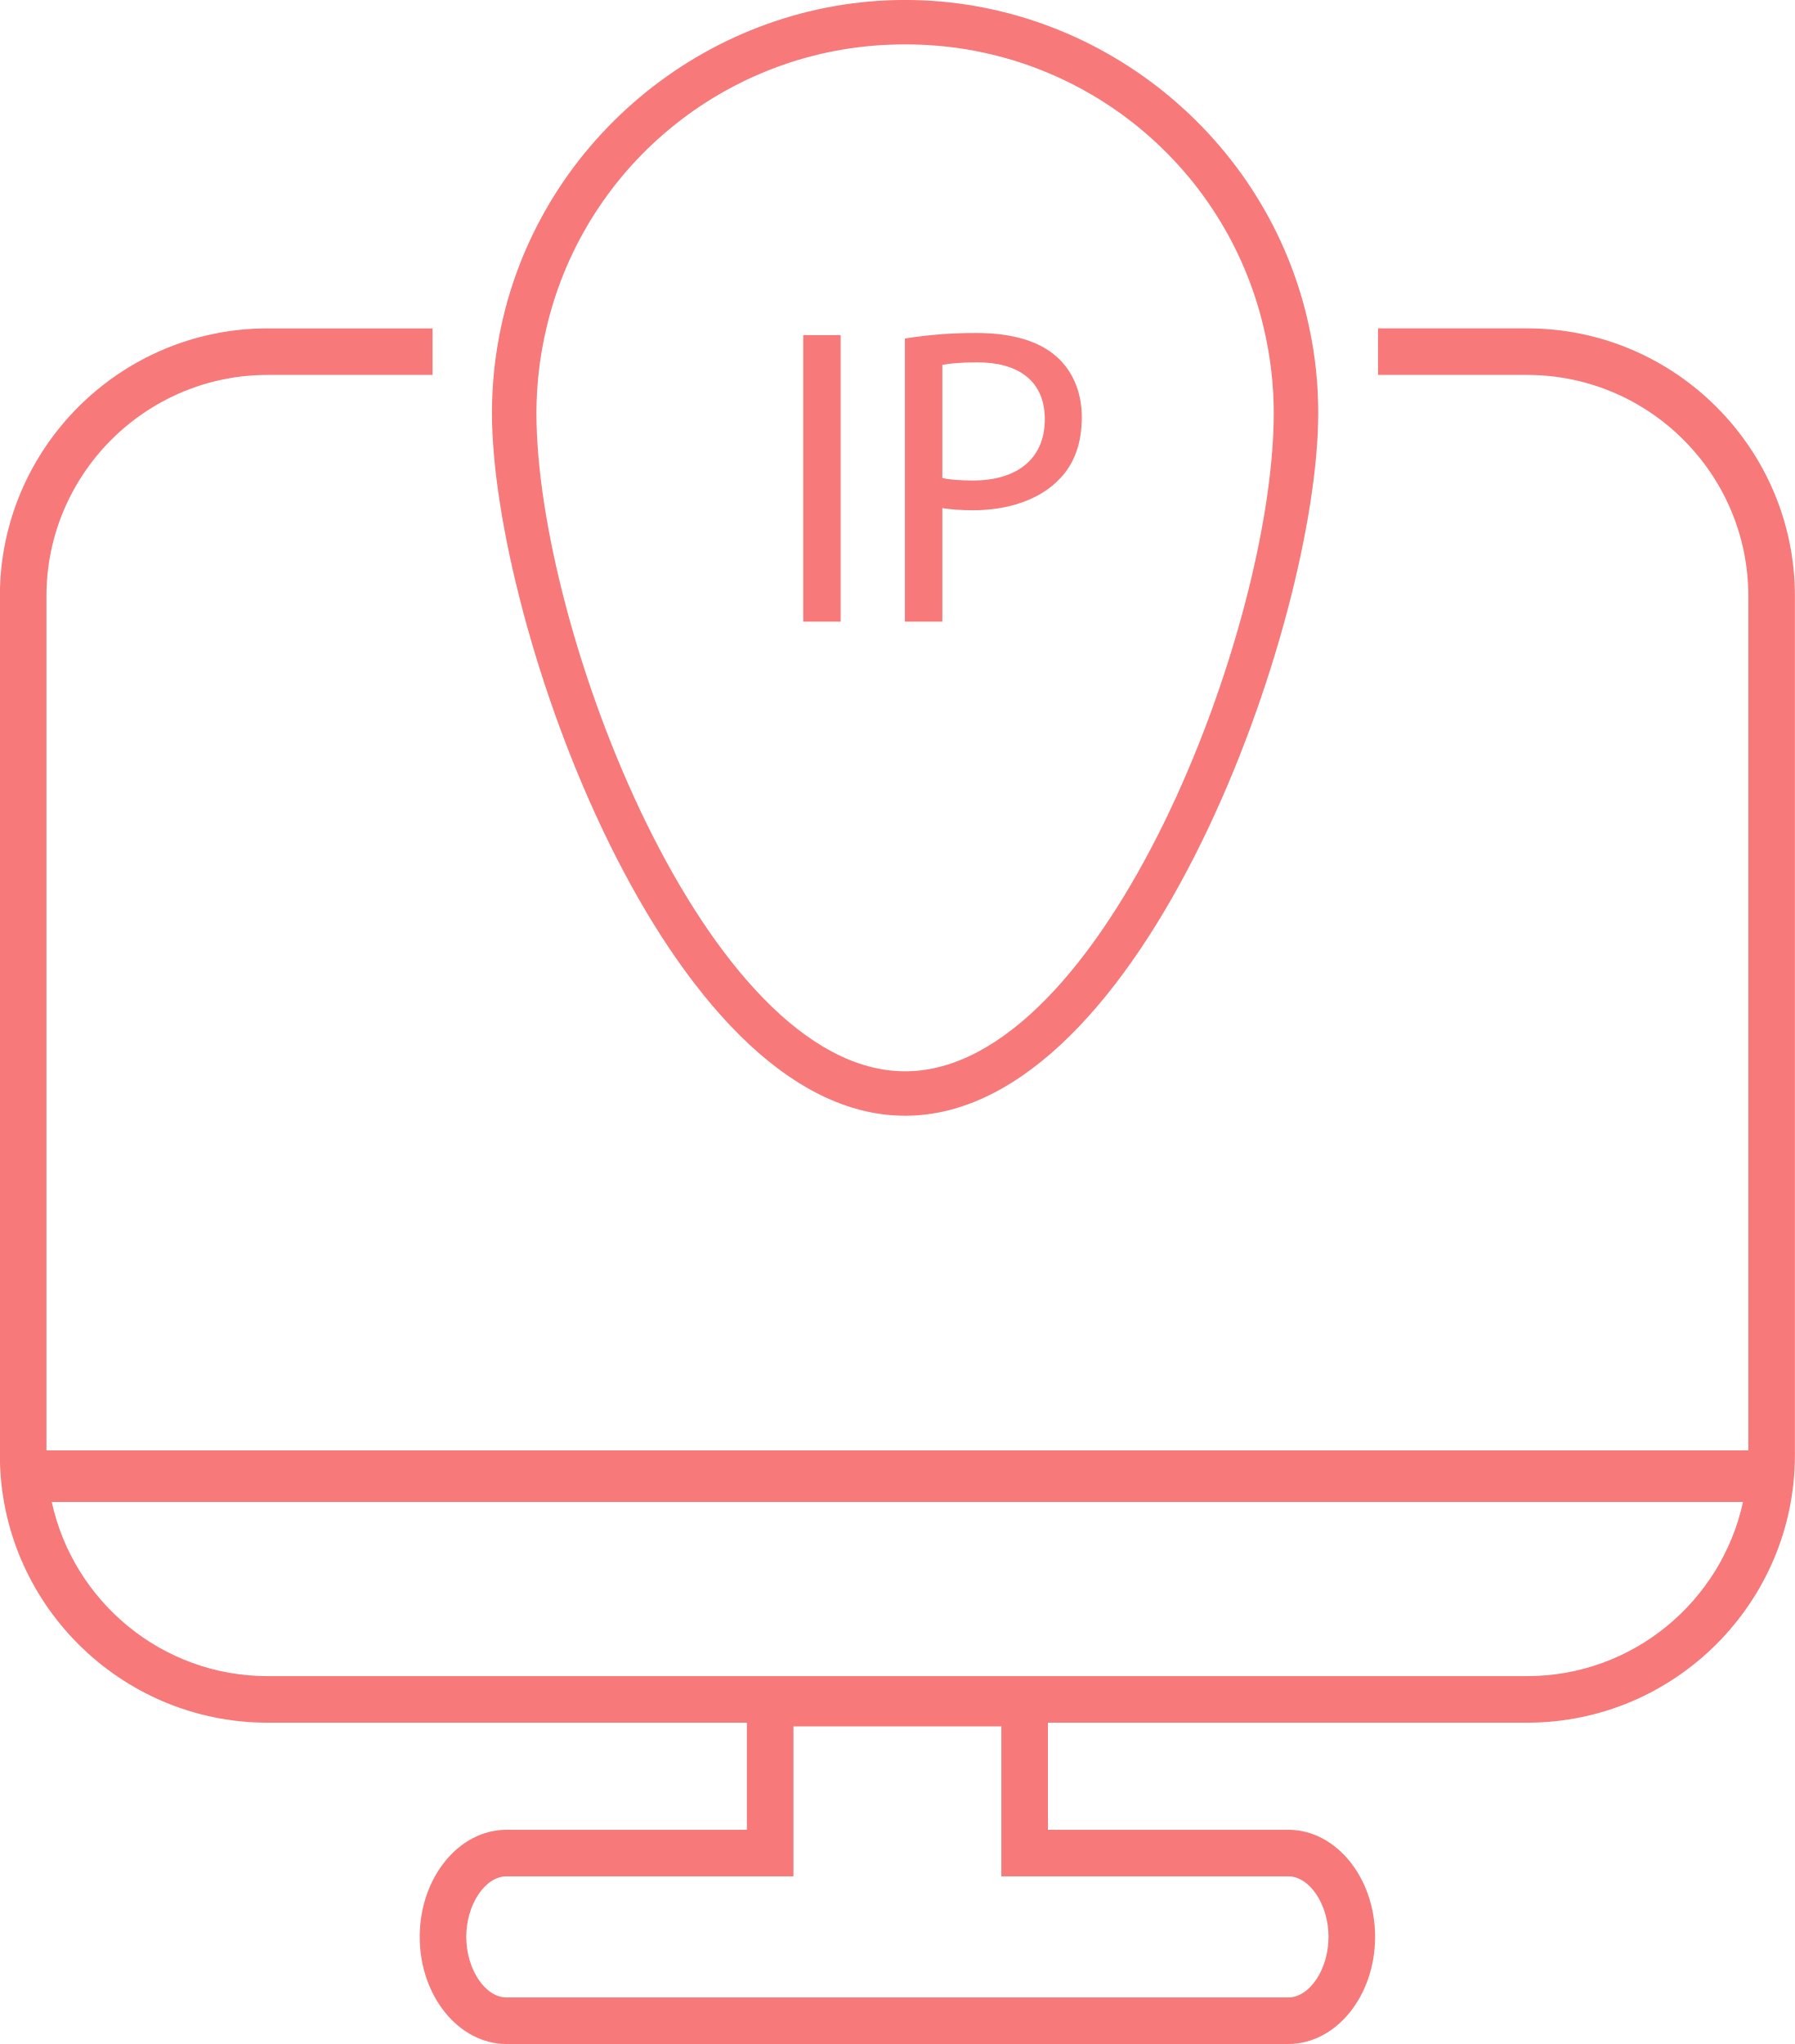
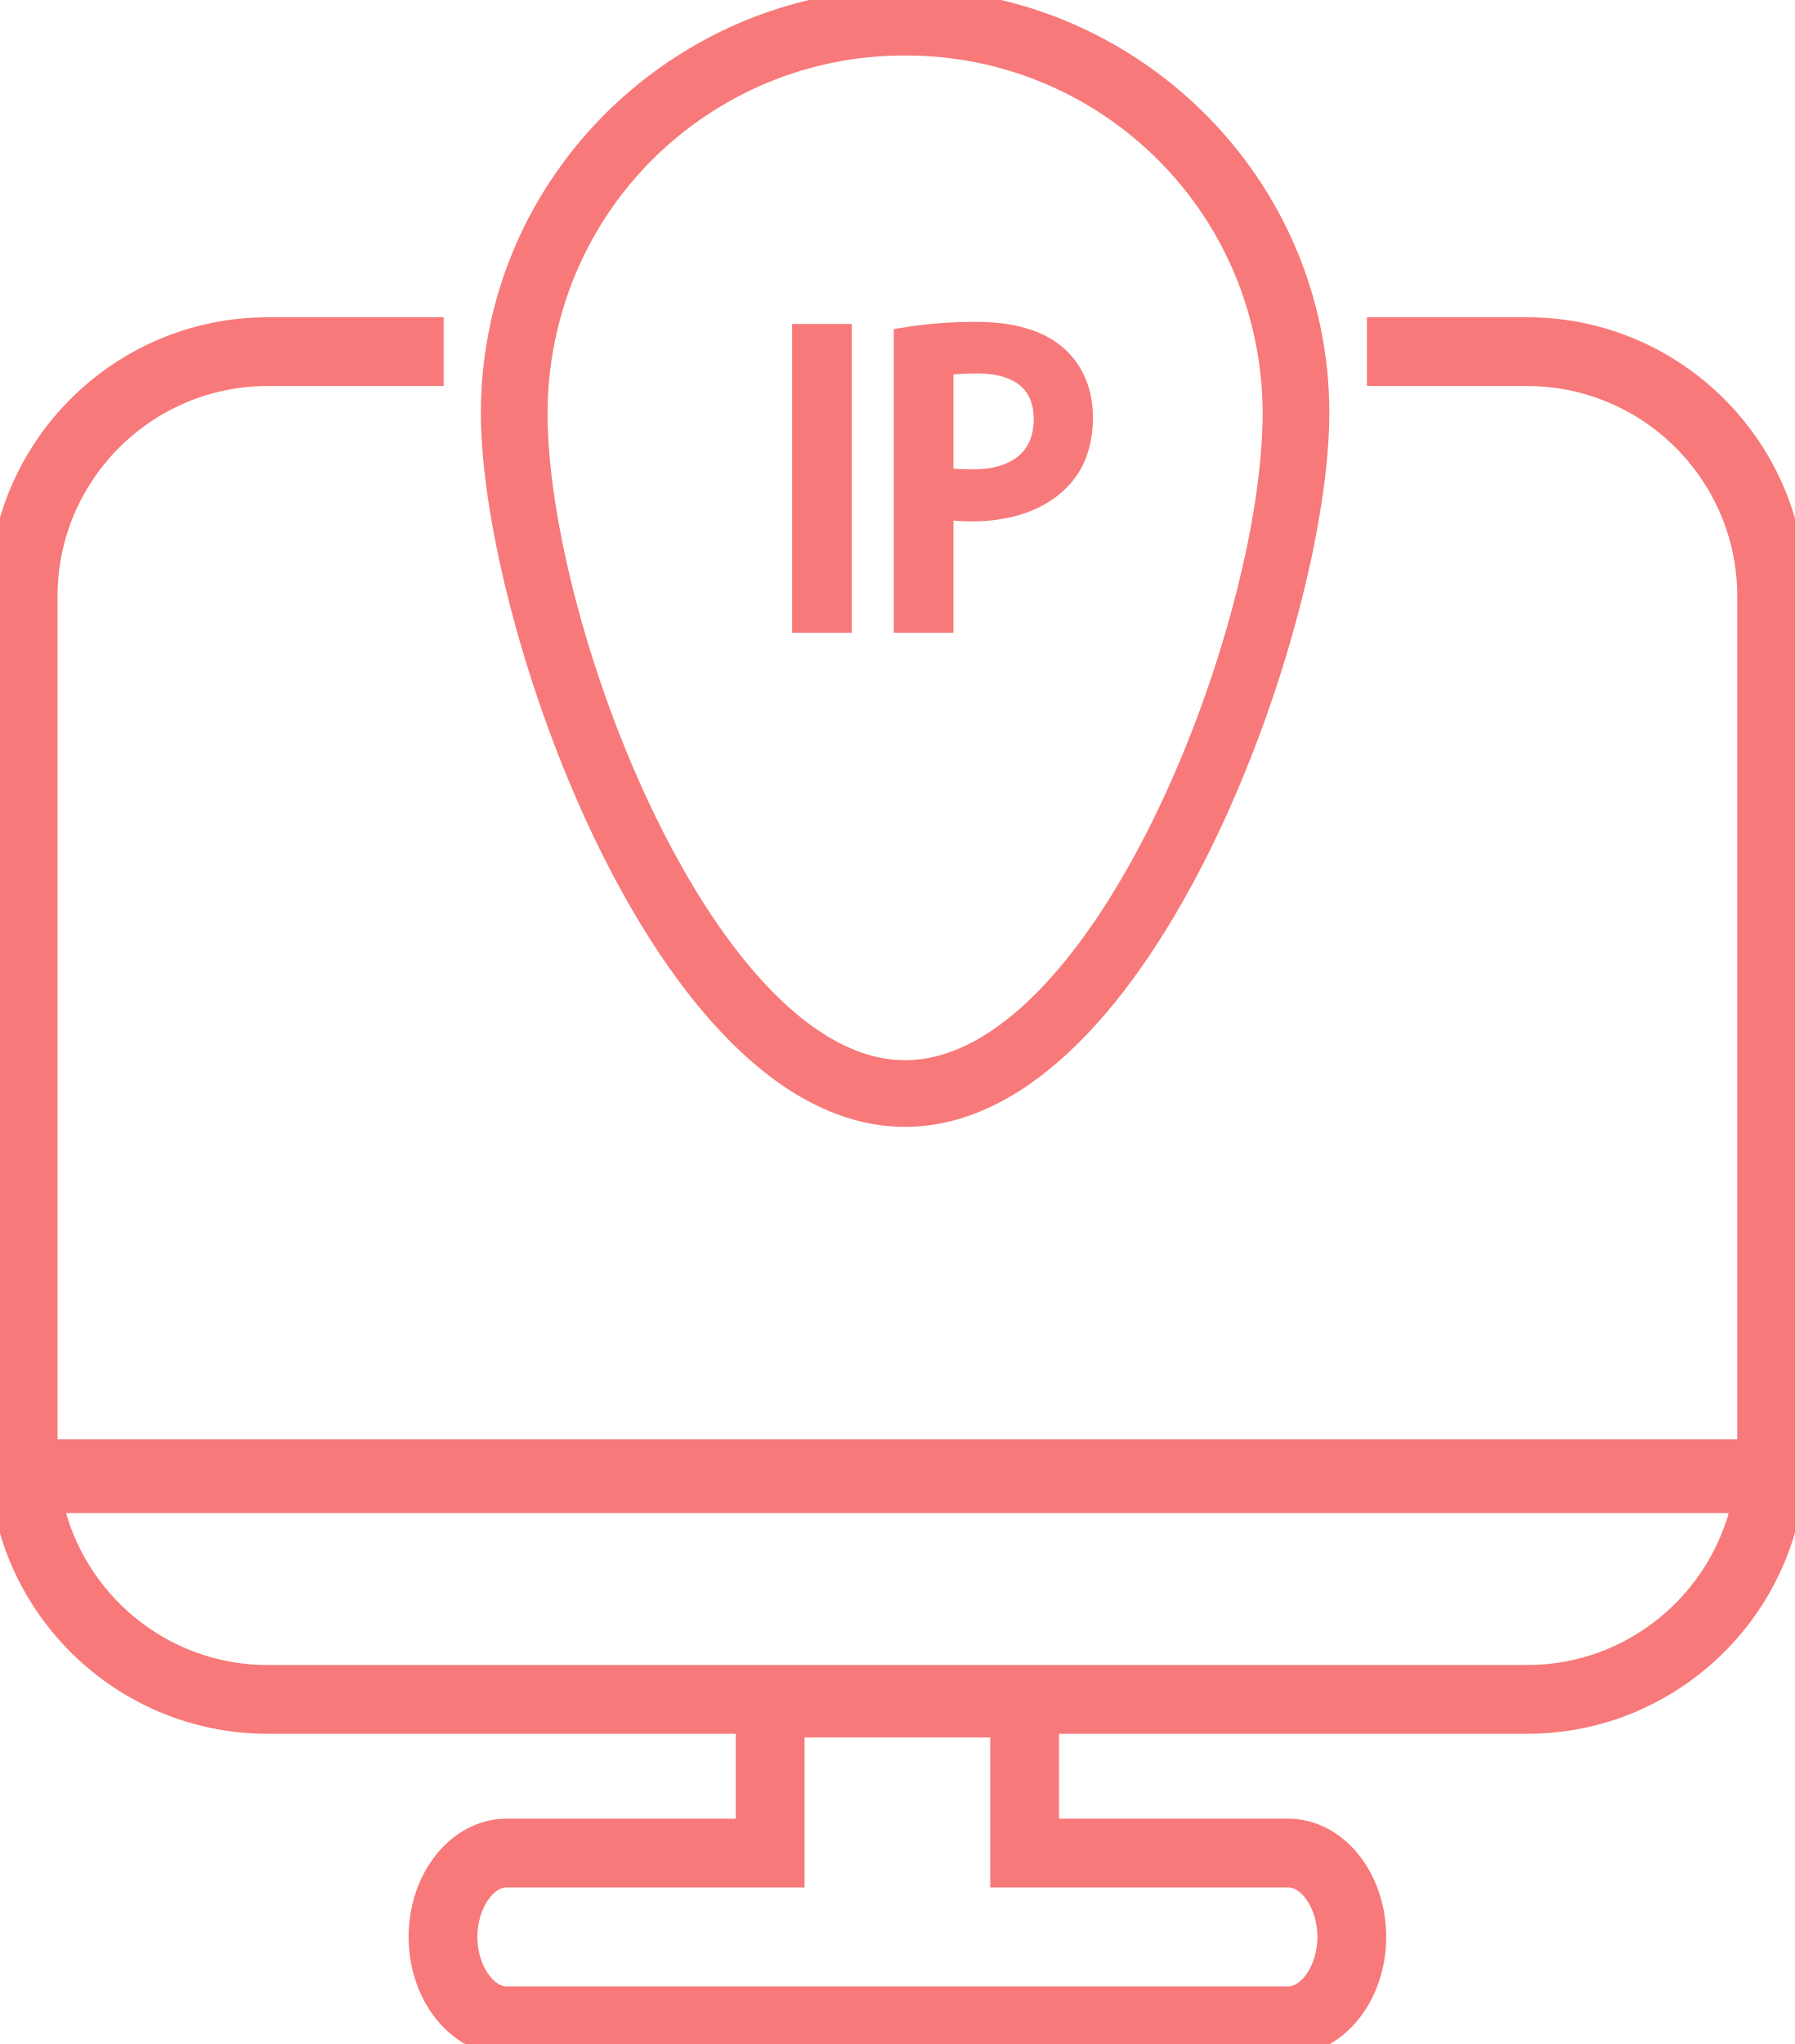
<svg xmlns="http://www.w3.org/2000/svg" width="101" height="115" viewBox="0 0 101 115">
  <g>
    <g>
-       <path fill="#f87979" d="M27.686 23.234c0-.78.04-1.572.119-2.354a23.28 23.28 0 0 1 .41-2.566C30.514 7.701 40.07-.002 50.935-.002c10.867 0 20.422 7.703 22.72 18.316.189.87.327 1.733.411 2.566.08.782.119 1.574.119 2.354 0 11.793-9.818 39.54-23.25 39.54-13.431 0-23.249-27.747-23.249-39.54zm2.502 0c0 12.196 9.604 37.04 20.748 37.04 11.143 0 20.747-24.844 20.747-37.04a20.889 20.889 0 0 0-.56-4.767A20.666 20.666 0 0 0 50.936 2.499a20.666 20.666 0 0 0-20.188 15.968 20.889 20.889 0 0 0-.56 4.767zm70.823 10.302v48.326c0 8.304-6.76 15.06-15.07 15.06H58.973v6.025h13.522c2.697 0 4.89 2.703 4.89 6.026 0 3.324-2.193 6.028-4.89 6.028H28.51c-2.697 0-4.89-2.704-4.89-6.028 0-3.323 2.193-6.026 4.89-6.026h13.522v-6.025H15.063c-8.31 0-15.07-6.756-15.07-15.06V33.536c0-8.304 6.76-15.06 15.07-15.06h9.279v2.618h-9.28c-6.864 0-12.448 5.582-12.448 12.442V81.6H98.39V33.536c0-6.86-5.585-12.442-12.45-12.442h-8.389v-2.619h8.39c8.309 0 15.07 6.757 15.07 15.061zm-2.92 50.97H2.913c1.218 5.591 6.195 9.797 12.15 9.797H85.94c5.955 0 10.932-4.206 12.15-9.798zm-41.738 21.06v-8.437H44.652v8.437H28.509c-1.209 0-2.27 1.592-2.27 3.407 0 1.816 1.061 3.409 2.27 3.409h43.986c1.21 0 2.27-1.593 2.27-3.409 0-1.815-1.06-3.407-2.27-3.407zM47.31 34.974h-2.106v-16.12h2.106zm5.721 0h-2.106V19.046a24.705 24.705 0 0 1 4.02-.311c2.059 0 3.566.478 4.524 1.34.861.765 1.411 1.937 1.411 3.396 0 1.482-.43 2.63-1.244 3.468-1.1 1.171-2.896 1.769-4.882 1.769-.67 0-1.292-.048-1.723-.12zm0-8.083c.335.095 1.029.143 1.723.143 2.513 0 4.044-1.244 4.044-3.444 0-2.176-1.507-3.205-3.805-3.205-.933 0-1.603.072-1.962.144z" />
+       <path stroke-width="1.25" stroke="#f87979" fill="#f87979" d="M27.686 23.234c0-.78.04-1.572.119-2.354a23.28 23.28 0 0 1 .41-2.566C30.514 7.701 40.07-.002 50.935-.002c10.867 0 20.422 7.703 22.72 18.316.189.87.327 1.733.411 2.566.08.782.119 1.574.119 2.354 0 11.793-9.818 39.54-23.25 39.54-13.431 0-23.249-27.747-23.249-39.54zm2.502 0c0 12.196 9.604 37.04 20.748 37.04 11.143 0 20.747-24.844 20.747-37.04a20.889 20.889 0 0 0-.56-4.767A20.666 20.666 0 0 0 50.936 2.499a20.666 20.666 0 0 0-20.188 15.968 20.889 20.889 0 0 0-.56 4.767zm70.823 10.302v48.326c0 8.304-6.76 15.06-15.07 15.06H58.973v6.025h13.522c2.697 0 4.89 2.703 4.89 6.026 0 3.324-2.193 6.028-4.89 6.028H28.51c-2.697 0-4.89-2.704-4.89-6.028 0-3.323 2.193-6.026 4.89-6.026h13.522v-6.025H15.063c-8.31 0-15.07-6.756-15.07-15.06V33.536c0-8.304 6.76-15.06 15.07-15.06h9.279v2.618h-9.28c-6.864 0-12.448 5.582-12.448 12.442V81.6H98.39V33.536c0-6.86-5.585-12.442-12.45-12.442h-8.389v-2.619h8.39c8.309 0 15.07 6.757 15.07 15.061zm-2.92 50.97H2.913c1.218 5.591 6.195 9.797 12.15 9.797H85.94c5.955 0 10.932-4.206 12.15-9.798zm-41.738 21.06v-8.437H44.652v8.437H28.509c-1.209 0-2.27 1.592-2.27 3.407 0 1.816 1.061 3.409 2.27 3.409h43.986c1.21 0 2.27-1.593 2.27-3.409 0-1.815-1.06-3.407-2.27-3.407zM47.31 34.974h-2.106v-16.12h2.106zm5.721 0h-2.106V19.046a24.705 24.705 0 0 1 4.02-.311c2.059 0 3.566.478 4.524 1.34.861.765 1.411 1.937 1.411 3.396 0 1.482-.43 2.63-1.244 3.468-1.1 1.171-2.896 1.769-4.882 1.769-.67 0-1.292-.048-1.723-.12zm0-8.083c.335.095 1.029.143 1.723.143 2.513 0 4.044-1.244 4.044-3.444 0-2.176-1.507-3.205-3.805-3.205-.933 0-1.603.072-1.962.144z" />
    </g>
  </g>
</svg>
